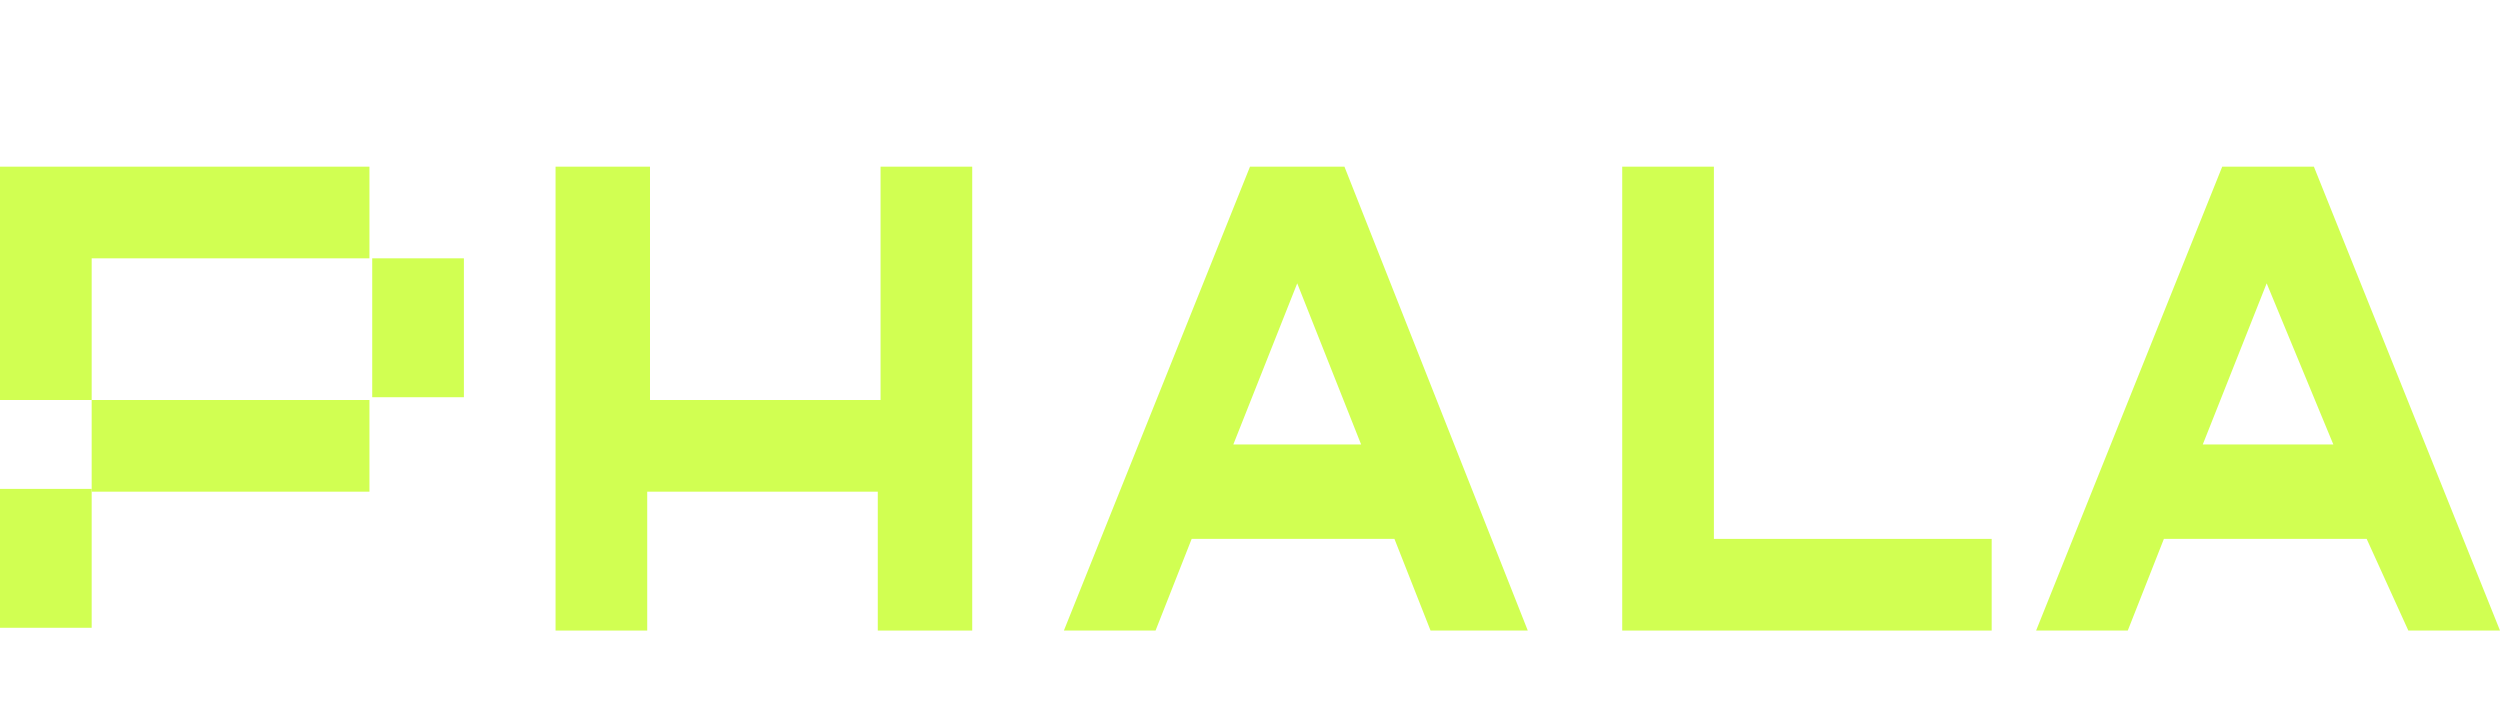
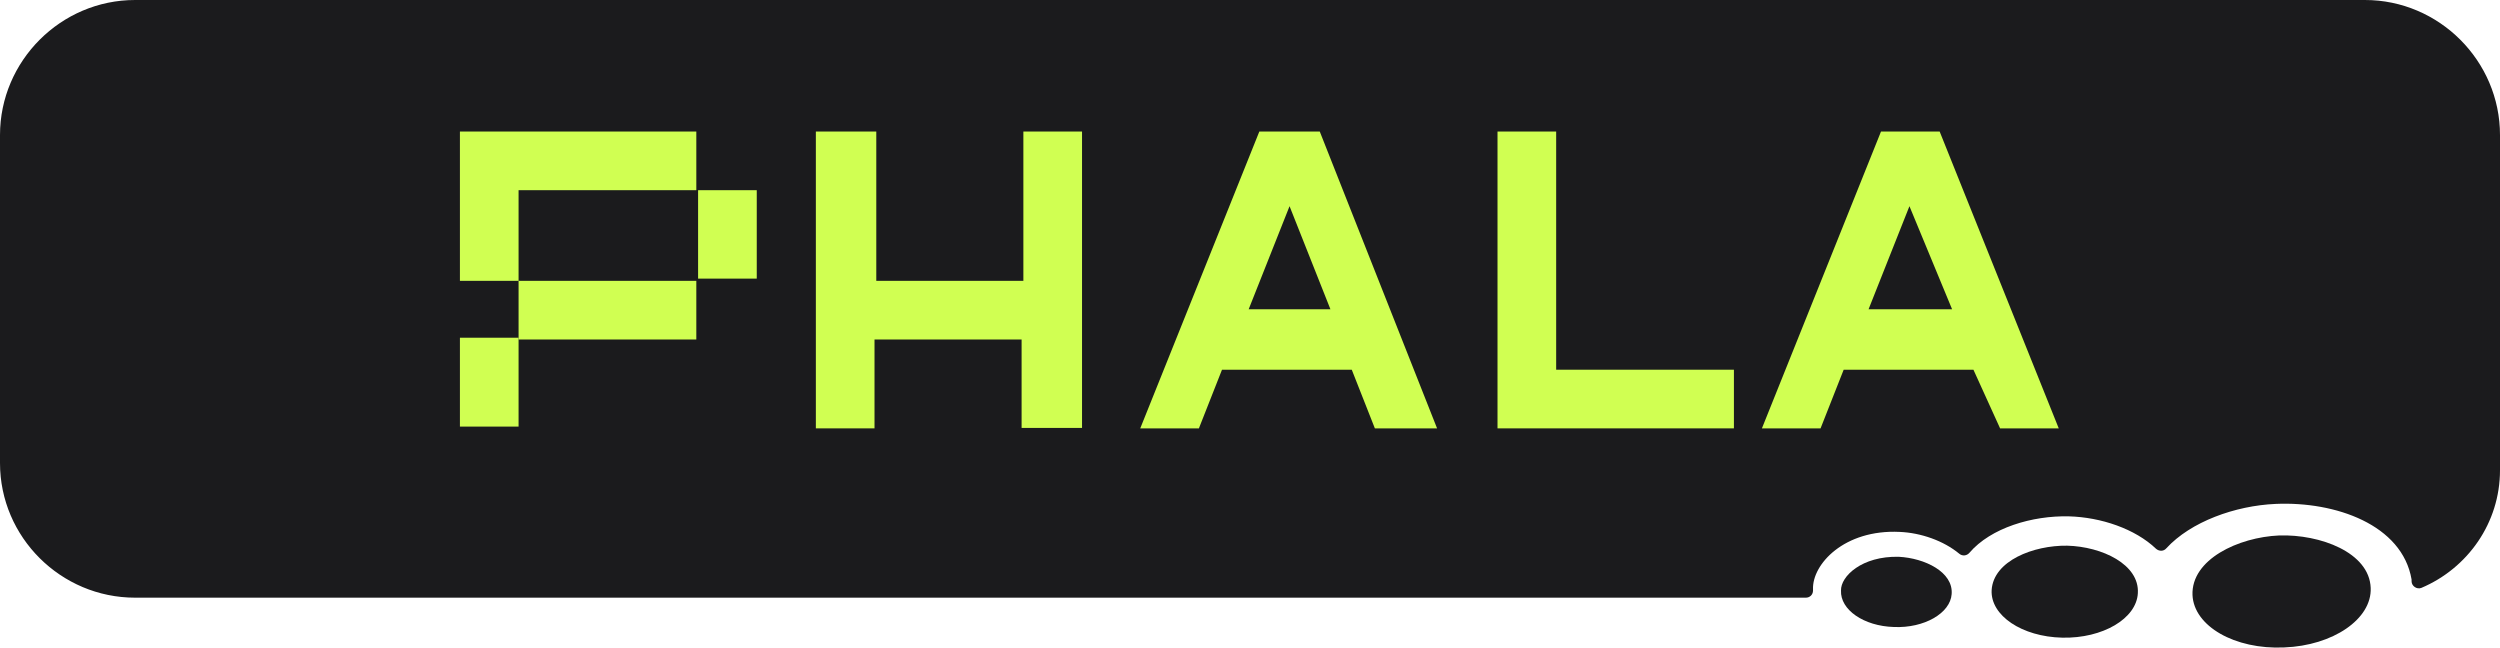
- <svg xmlns="http://www.w3.org/2000/svg" version="1.1" id="Ebene_1" x="0px" y="0px" viewBox="0 0 90 26" style="enable-background:new 0 0 90 26;" xml:space="preserve">
+ <svg xmlns="http://www.w3.org/2000/svg" version="1.1" id="Layer_1" x="0px" y="0px" viewBox="0 0 562.6 145.8" style="enable-background:new 0 0 562.6 145.8;" xml:space="preserve">
  <style type="text/css">
- 	.st0{fill:#D1FF52;}
+ 	.st0{fill:#1B1B1D;}
+ 	.st1{fill-rule:evenodd;clip-rule:evenodd;fill:#1B1B1D;}
+ 	.st2{fill:#D0FF52;}
</style>
-   <path class="st0" d="M16.7,9.3h-3.3v5h3.3V9.3z" />
-   <path class="st0" d="M0,18.5v0.8v3.3h3.3v-3.3v-1.7H0V18.5z" />
-   <path class="st0" d="M3.3,13.7v-1.1V9.3h10V6h-10H2.9H0v6.7v1.1v0.6h3.3v3.3h10v-3.3h-10V13.7z" />
-   <path class="st0" d="M48.4,6H45h0l-6.7,16.7h3.3l1.3-3.3h7.3l1.3,3.3H55L48.4,6L48.4,6z M44.4,16l2.3-5.8L49,16H44.4z" />
-   <path class="st0" d="M31.7,14.4h-8.3V6H20v16.7h3.3v-5h8.3v5H35V6h-3.3V14.4z" />
-   <path class="st0" d="M86.7,22.7H90L83.3,6h0H80h0l-6.7,16.7h3.3l1.3-3.3h7.3L86.7,22.7z M79.3,16l2.3-5.8L84,16H79.3z" />
-   <path class="st0" d="M61.7,6h-3.3v13.4v3.3h3.3h10v-3.3h-10V6z" />
+   <g>
+     <g>
+       <path class="st0" d="M562.6,30.4v75.4c0,11.9-7.3,22.1-17.7,26.5c-1,0.4-2.2-0.4-2.2-1.5c0-0.2,0-0.3,0-0.4    c-2.1-12.3-17.1-17.6-30.6-17c-9.1,0.4-19.1,4-24.6,10c-0.6,0.7-1.6,0.7-2.3,0.1c-4.7-4.5-12.4-7.1-19.6-7.3    c-8.3-0.2-17.6,2.6-22.4,8.2c-0.6,0.7-1.6,0.8-2.3,0.2c-3.5-2.9-8.6-4.7-13.4-4.9c-12.5-0.6-19.7,7.3-19.5,12.9c0,0.1,0,0.2,0,0.3    c0,0.9-0.7,1.6-1.6,1.6h-376C13.7,134.5,0,120.9,0,104.2V30.4C0,13.7,13.7,0,30.4,0h501.8C548.9,0,562.6,13.7,562.6,30.4z" />
+       <g>
+         <path class="st1" d="M533.5,132.3c0.3,7-8.5,13-19.5,13.4c-11.1,0.5-20.3-4.8-20.6-11.8c-0.3-8,10.3-13,19.5-13.4     C522.1,120.2,533.2,124.3,533.5,132.3z" />
+         <path class="st1" d="M481.1,133.5c-0.3,5.7-7.9,10.2-17,10s-16.2-5-15.9-10.7c0.4-6.6,9.4-10.1,17-10     C473,123,481.5,127,481.1,133.5z" />
+         <path class="st1" d="M439.2,133.7c-0.3,4.3-6.2,7.7-13,7.4c-6.8-0.2-12.1-3.9-11.9-8.2c-0.1-3.2,4.7-7.8,13-7.6     C433.1,125.6,439.6,128.7,439.2,133.7z" />
+       </g>
+     </g>
+     <g>
+       <path class="st2" d="M170.3,42.8h-13.2v19.9h13.2V42.8z" />
+       <path class="st2" d="M103.5,79.6v3.2V96h13.2V82.8v-6.8h-13.2V79.6z" />
+       <path class="st2" d="M116.7,60.4V56V42.8h40V29.6h-40h-1.6h-11.6v26.8v4.4v2.4h13.2v13.2h40V63.2h-40V60.4z" />
+       <path class="st2" d="M297,29.6h-13.6l0,0l-26.8,66.8h13.2l5.2-13.2h29.2l5.2,13.2h14L297,29.6L297,29.6z M281,69.6l9.2-23.2    l9.2,23.2H281z" />
+       <path class="st2" d="M230.3,63.2h-33.1V29.6h-13.6v66.8h13.2V76.4h33.1v19.9h13.6V29.6h-13.2L230.3,63.2L230.3,63.2z" />
+       <path class="st2" d="M450.1,96.4h13.2l-26.8-66.8l0,0h-13.2l0,0l-26.8,66.8h13.2l5.2-13.2h29.2L450.1,96.4z M420.5,69.6l9.2-23.2    l9.6,23.2H420.5z" />
+       <path class="st2" d="M350.2,29.6H337v53.6v13.2h13.2h40V83.2h-40V29.6z" />
+     </g>
+   </g>
</svg>
